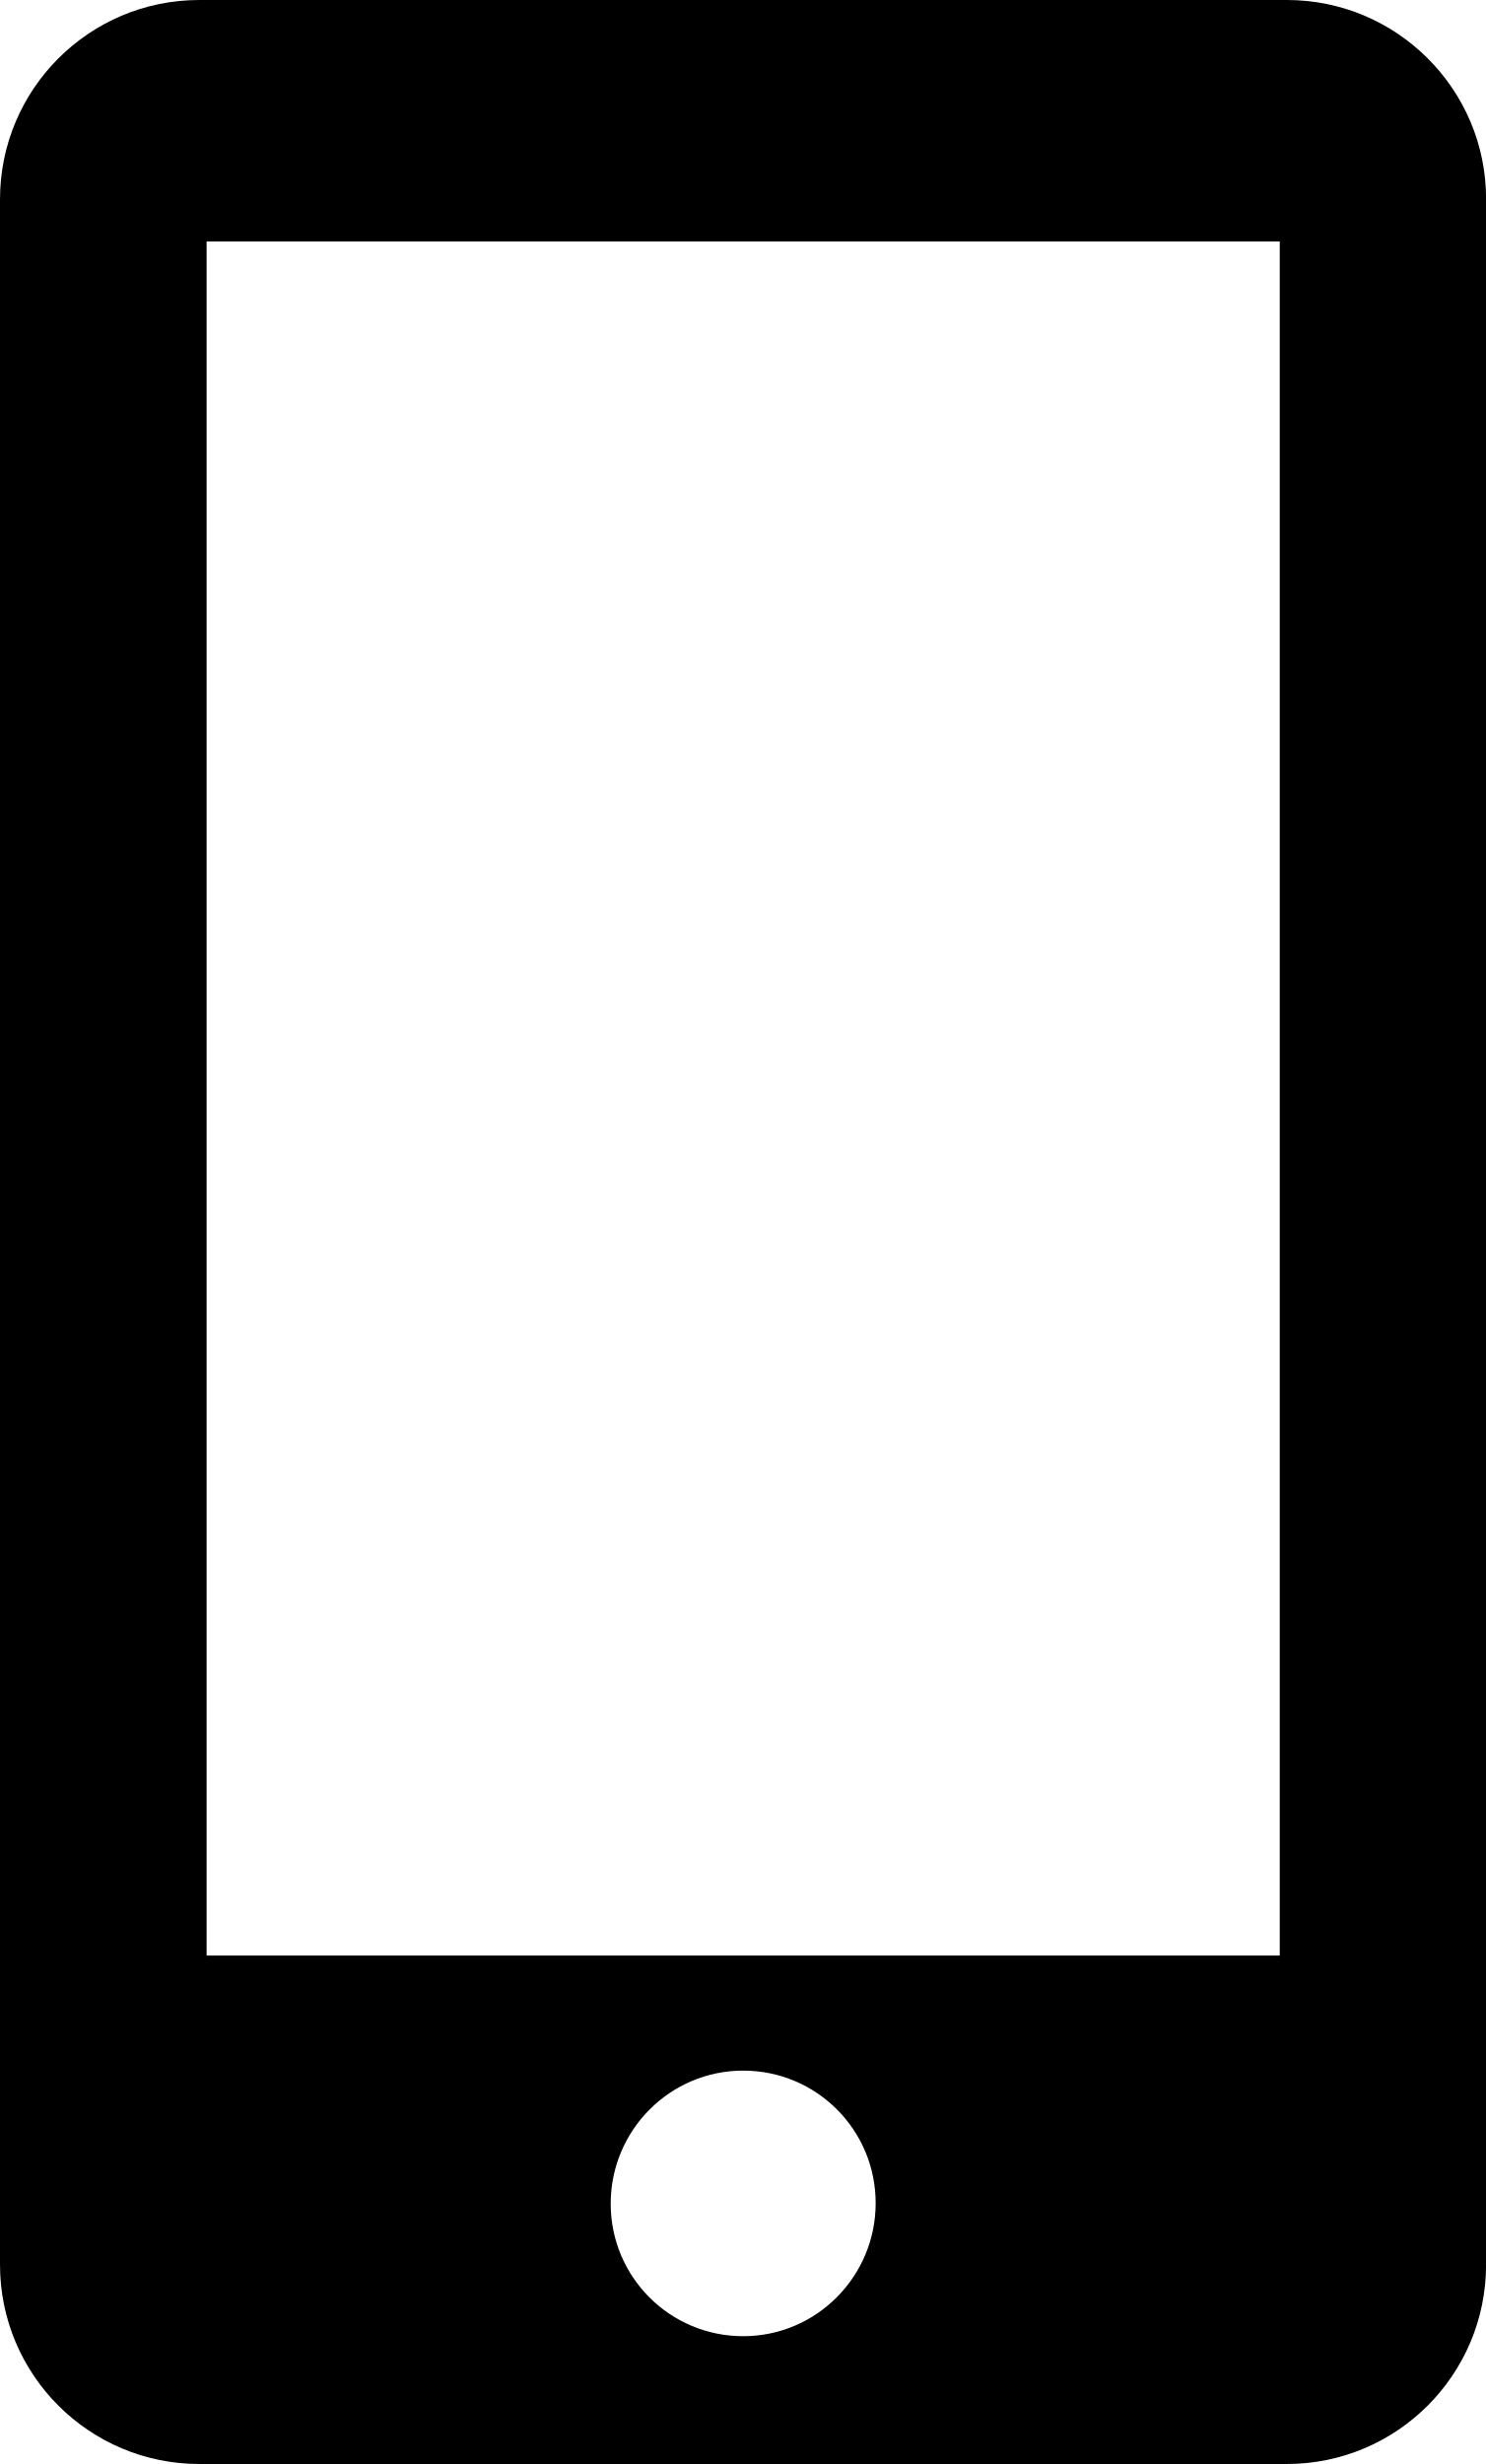
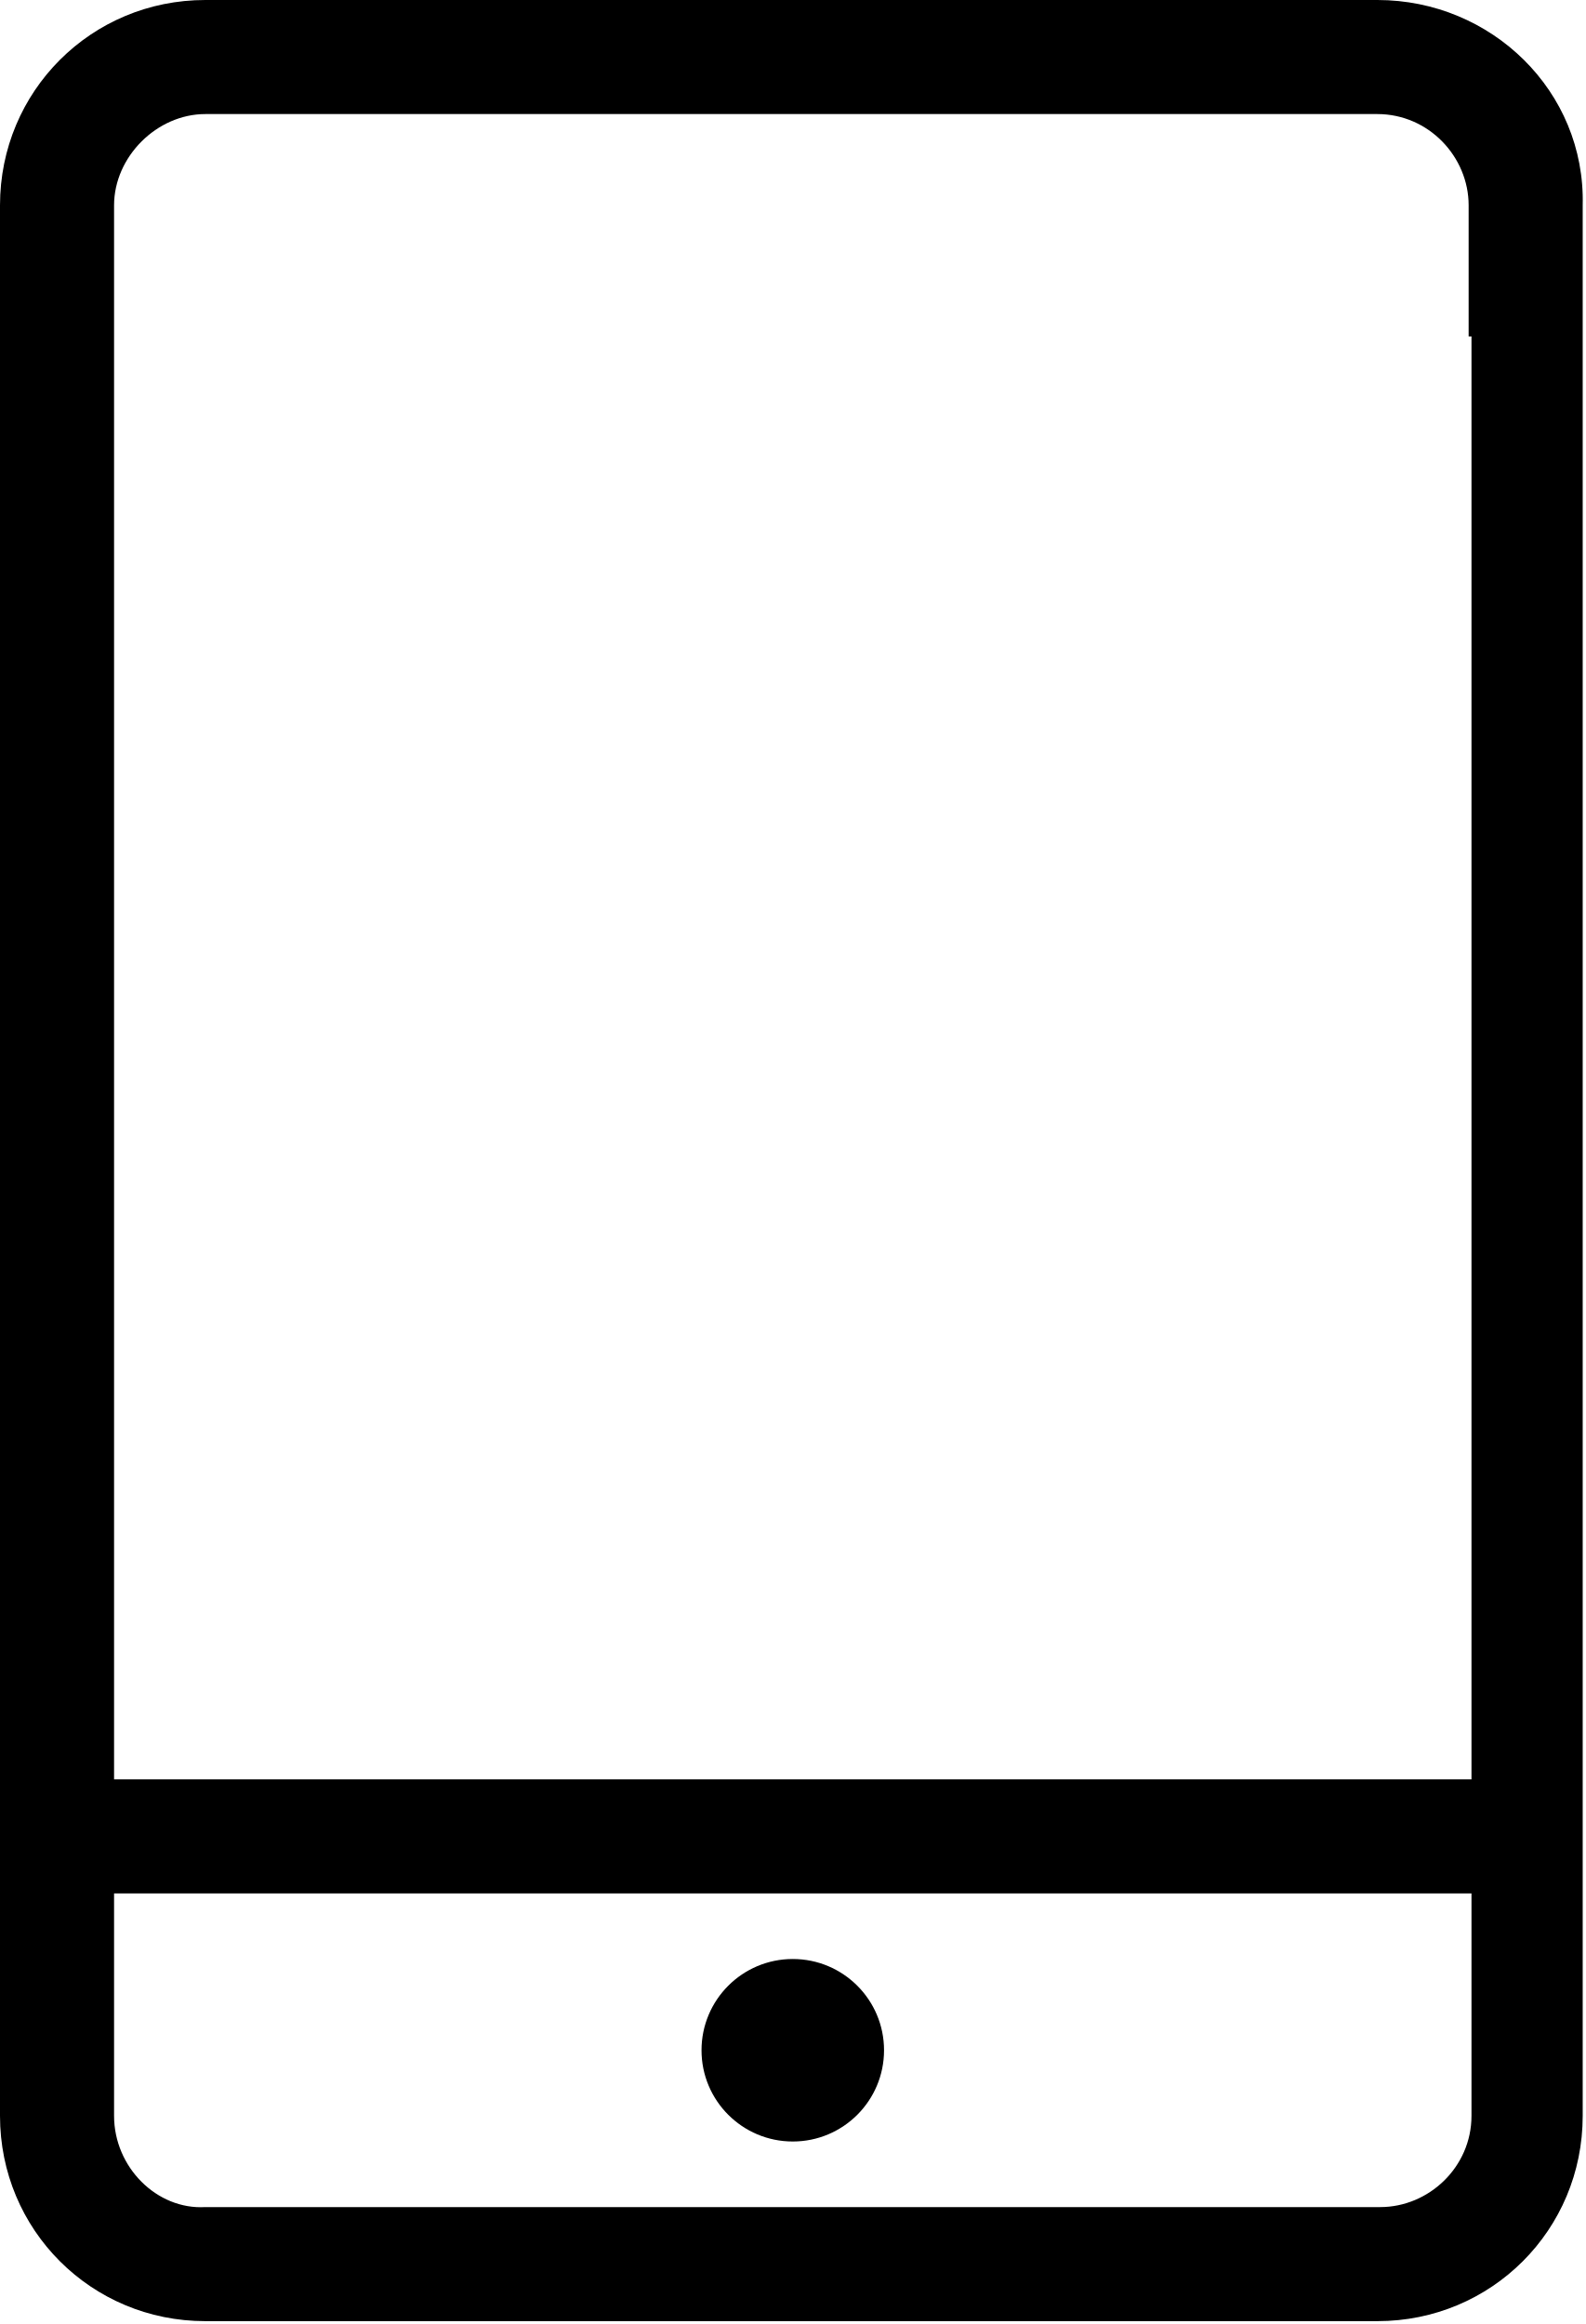
- <svg xmlns="http://www.w3.org/2000/svg" version="1.1" x="0px" y="0px" viewBox="0 0 53.72 89.07" style="enable-background:new 0 0 53.72 89.07;" xml:space="preserve">
-   <path d="M46.53,0H7.21C3.22,0,0,3.23,0,7.21v74.65c0,3.99,3.23,7.21,7.21,7.21h39.31c3.99,0,7.21-3.23,7.21-7.21V7.21  C53.74,3.23,50.5,0,46.53,0z M26.87,84.45c-2.65,0-4.79-2.14-4.79-4.79s2.14-4.81,4.79-4.81s4.79,2.14,4.79,4.79  S29.52,84.45,26.87,84.45z M46.27,70.69H7.47V8.73h38.8C46.27,8.73,46.27,70.69,46.27,70.69z" />
+ <svg xmlns="http://www.w3.org/2000/svg" version="1.1" x="0px" y="0px" viewBox="0 0 55.6 81.5" style="enable-background:new 0 0 55.6 81.5;" xml:space="preserve">
+   <path d="M48.3,0H7.2C3.2,0,0,3.2,0,7.2v67c0,4,3.2,7.2,7.2,7.2h41.1c4,0,7.2-3.2,7.2-7.2v-67C55.6,3.2,52.3,0,48.3,0z M51.6,74.2  c0,1.8-1.5,3.2-3.2,3.2H7.2C5.5,77.5,4,76,4,74.2l0-7.8h47.6L51.6,74.2z M51.6,11.8L51.6,11.8l0,50.6H4V11.8V7.2C4,5.5,5.5,4,7.2,4  h41.1c1.8,0,3.2,1.5,3.2,3.2V11.8z" />
+   <circle cx="27.8" cy="71.9" r="3.2" />
</svg>
